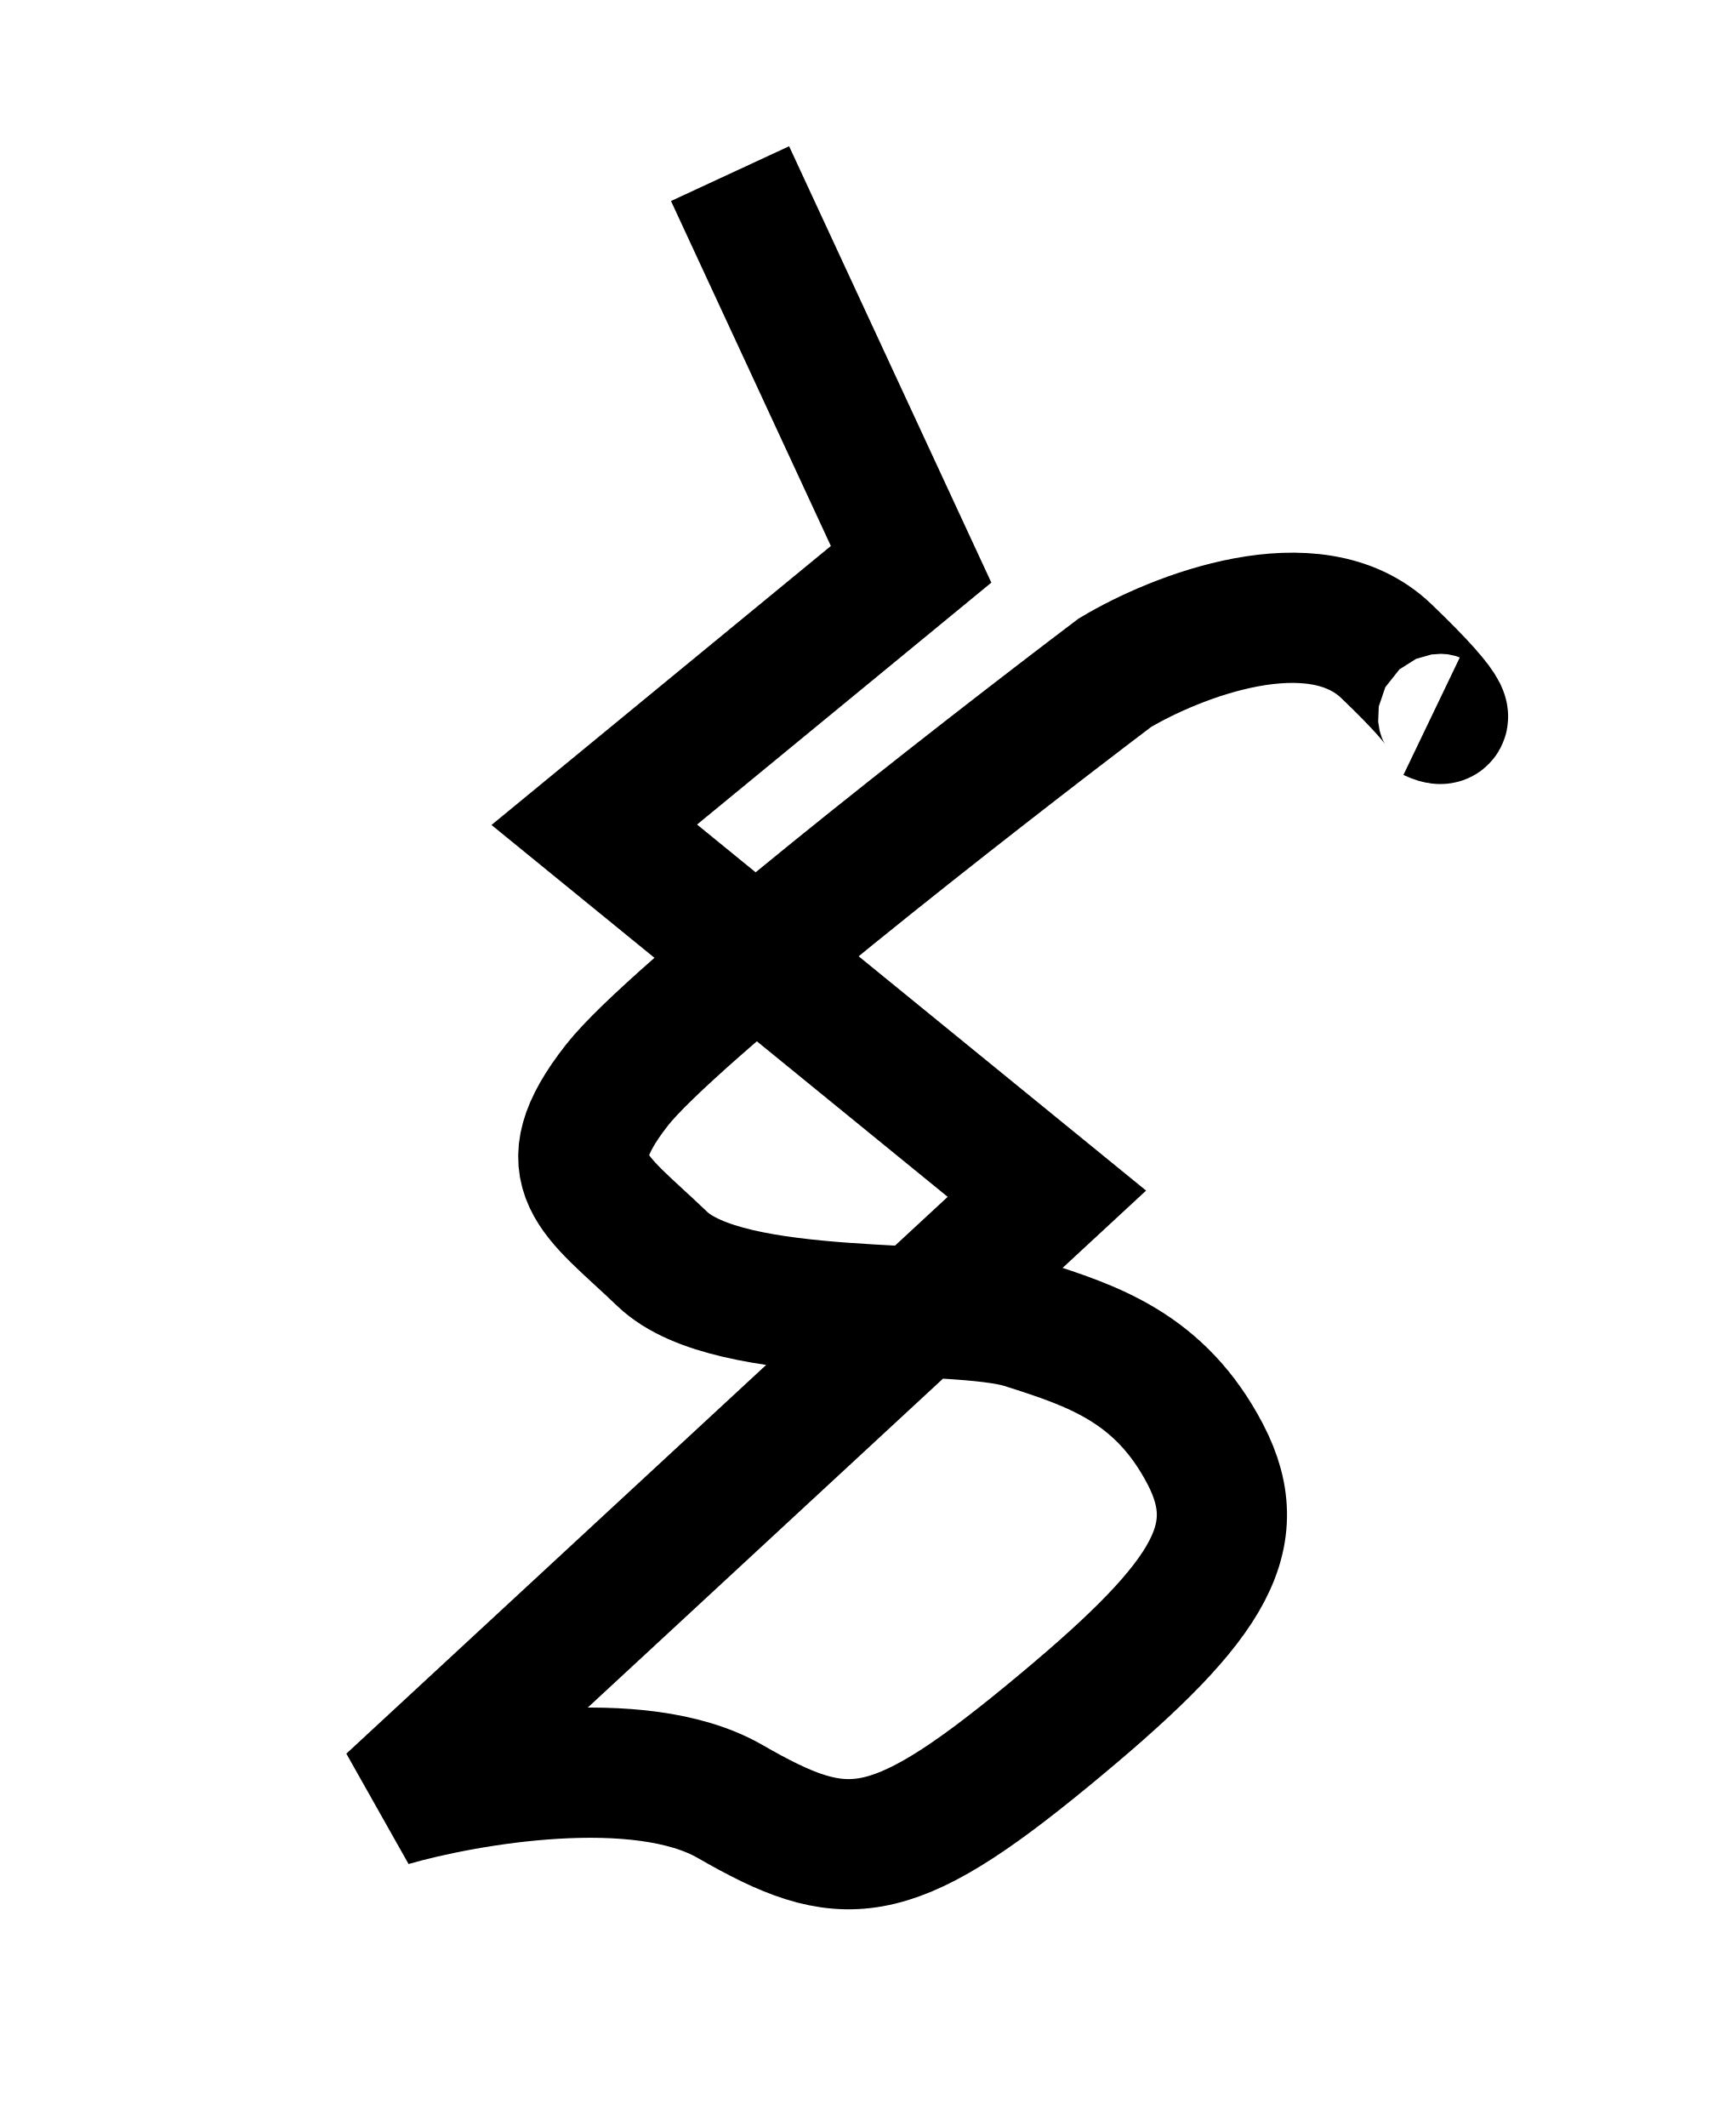
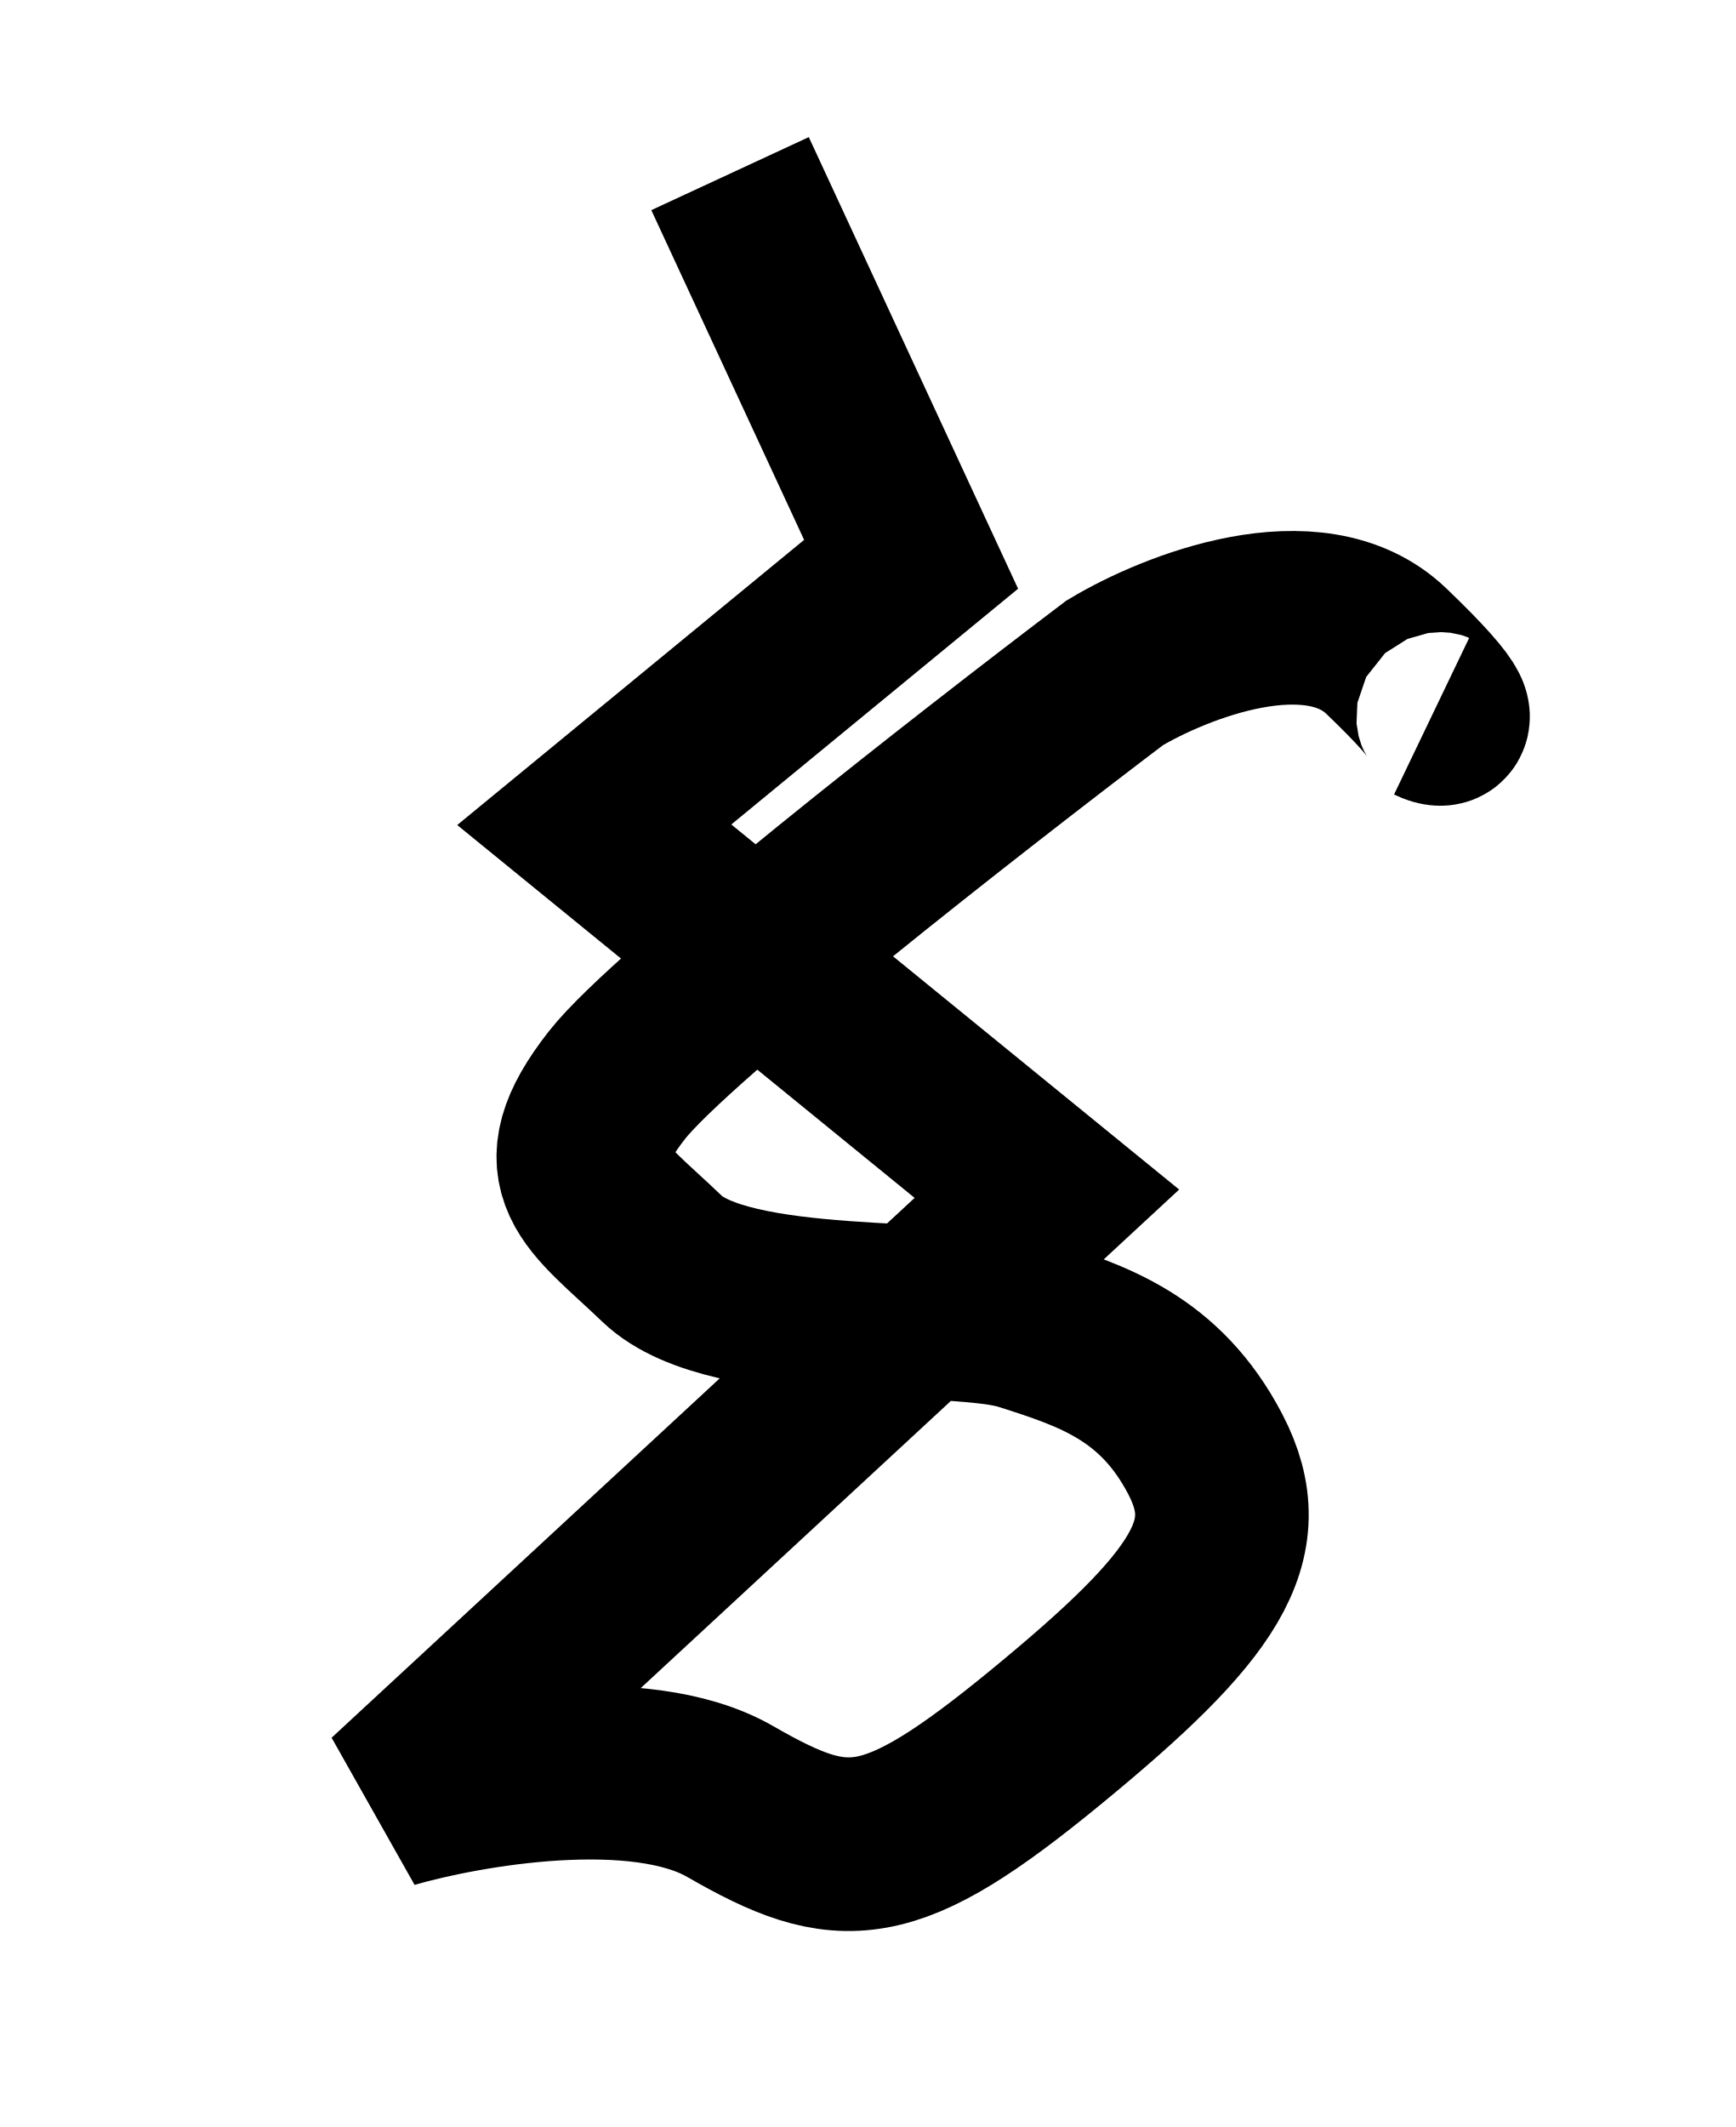
<svg xmlns="http://www.w3.org/2000/svg" width="40" height="49" viewBox="0 0 40 49" fill="none">
-   <path d="M16.823 4L20.995 13L13.694 19L24.124 27.5L9 41.5C10.738 41 14.736 40.3 16.823 41.5C19.43 43 20.473 43 24.124 40C27.774 37 28.817 35.5 27.774 33.5C26.731 31.5 25.167 31 23.602 30.5C22.038 30 16.823 30.5 15.258 29C13.694 27.5 12.65 27 14.215 25C15.467 23.4 22.385 18 25.688 15.5C27.079 14.667 30.277 13.4 31.946 15C33.615 16.6 33.337 16.667 32.989 16.5" stroke-width="3" stroke="black" />
+   <path d="M16.823 4L20.995 13L13.694 19L24.124 27.5L9 41.5C10.738 41 14.736 40.3 16.823 41.5C19.43 43 20.473 43 24.124 40C27.774 37 28.817 35.5 27.774 33.5C26.731 31.5 25.167 31 23.602 30.5C22.038 30 16.823 30.5 15.258 29C13.694 27.5 12.65 27 14.215 25C15.467 23.4 22.385 18 25.688 15.5C27.079 14.667 30.277 13.4 31.946 15C33.615 16.6 33.337 16.667 32.989 16.5" stroke-width="4" stroke="black" />
</svg>
